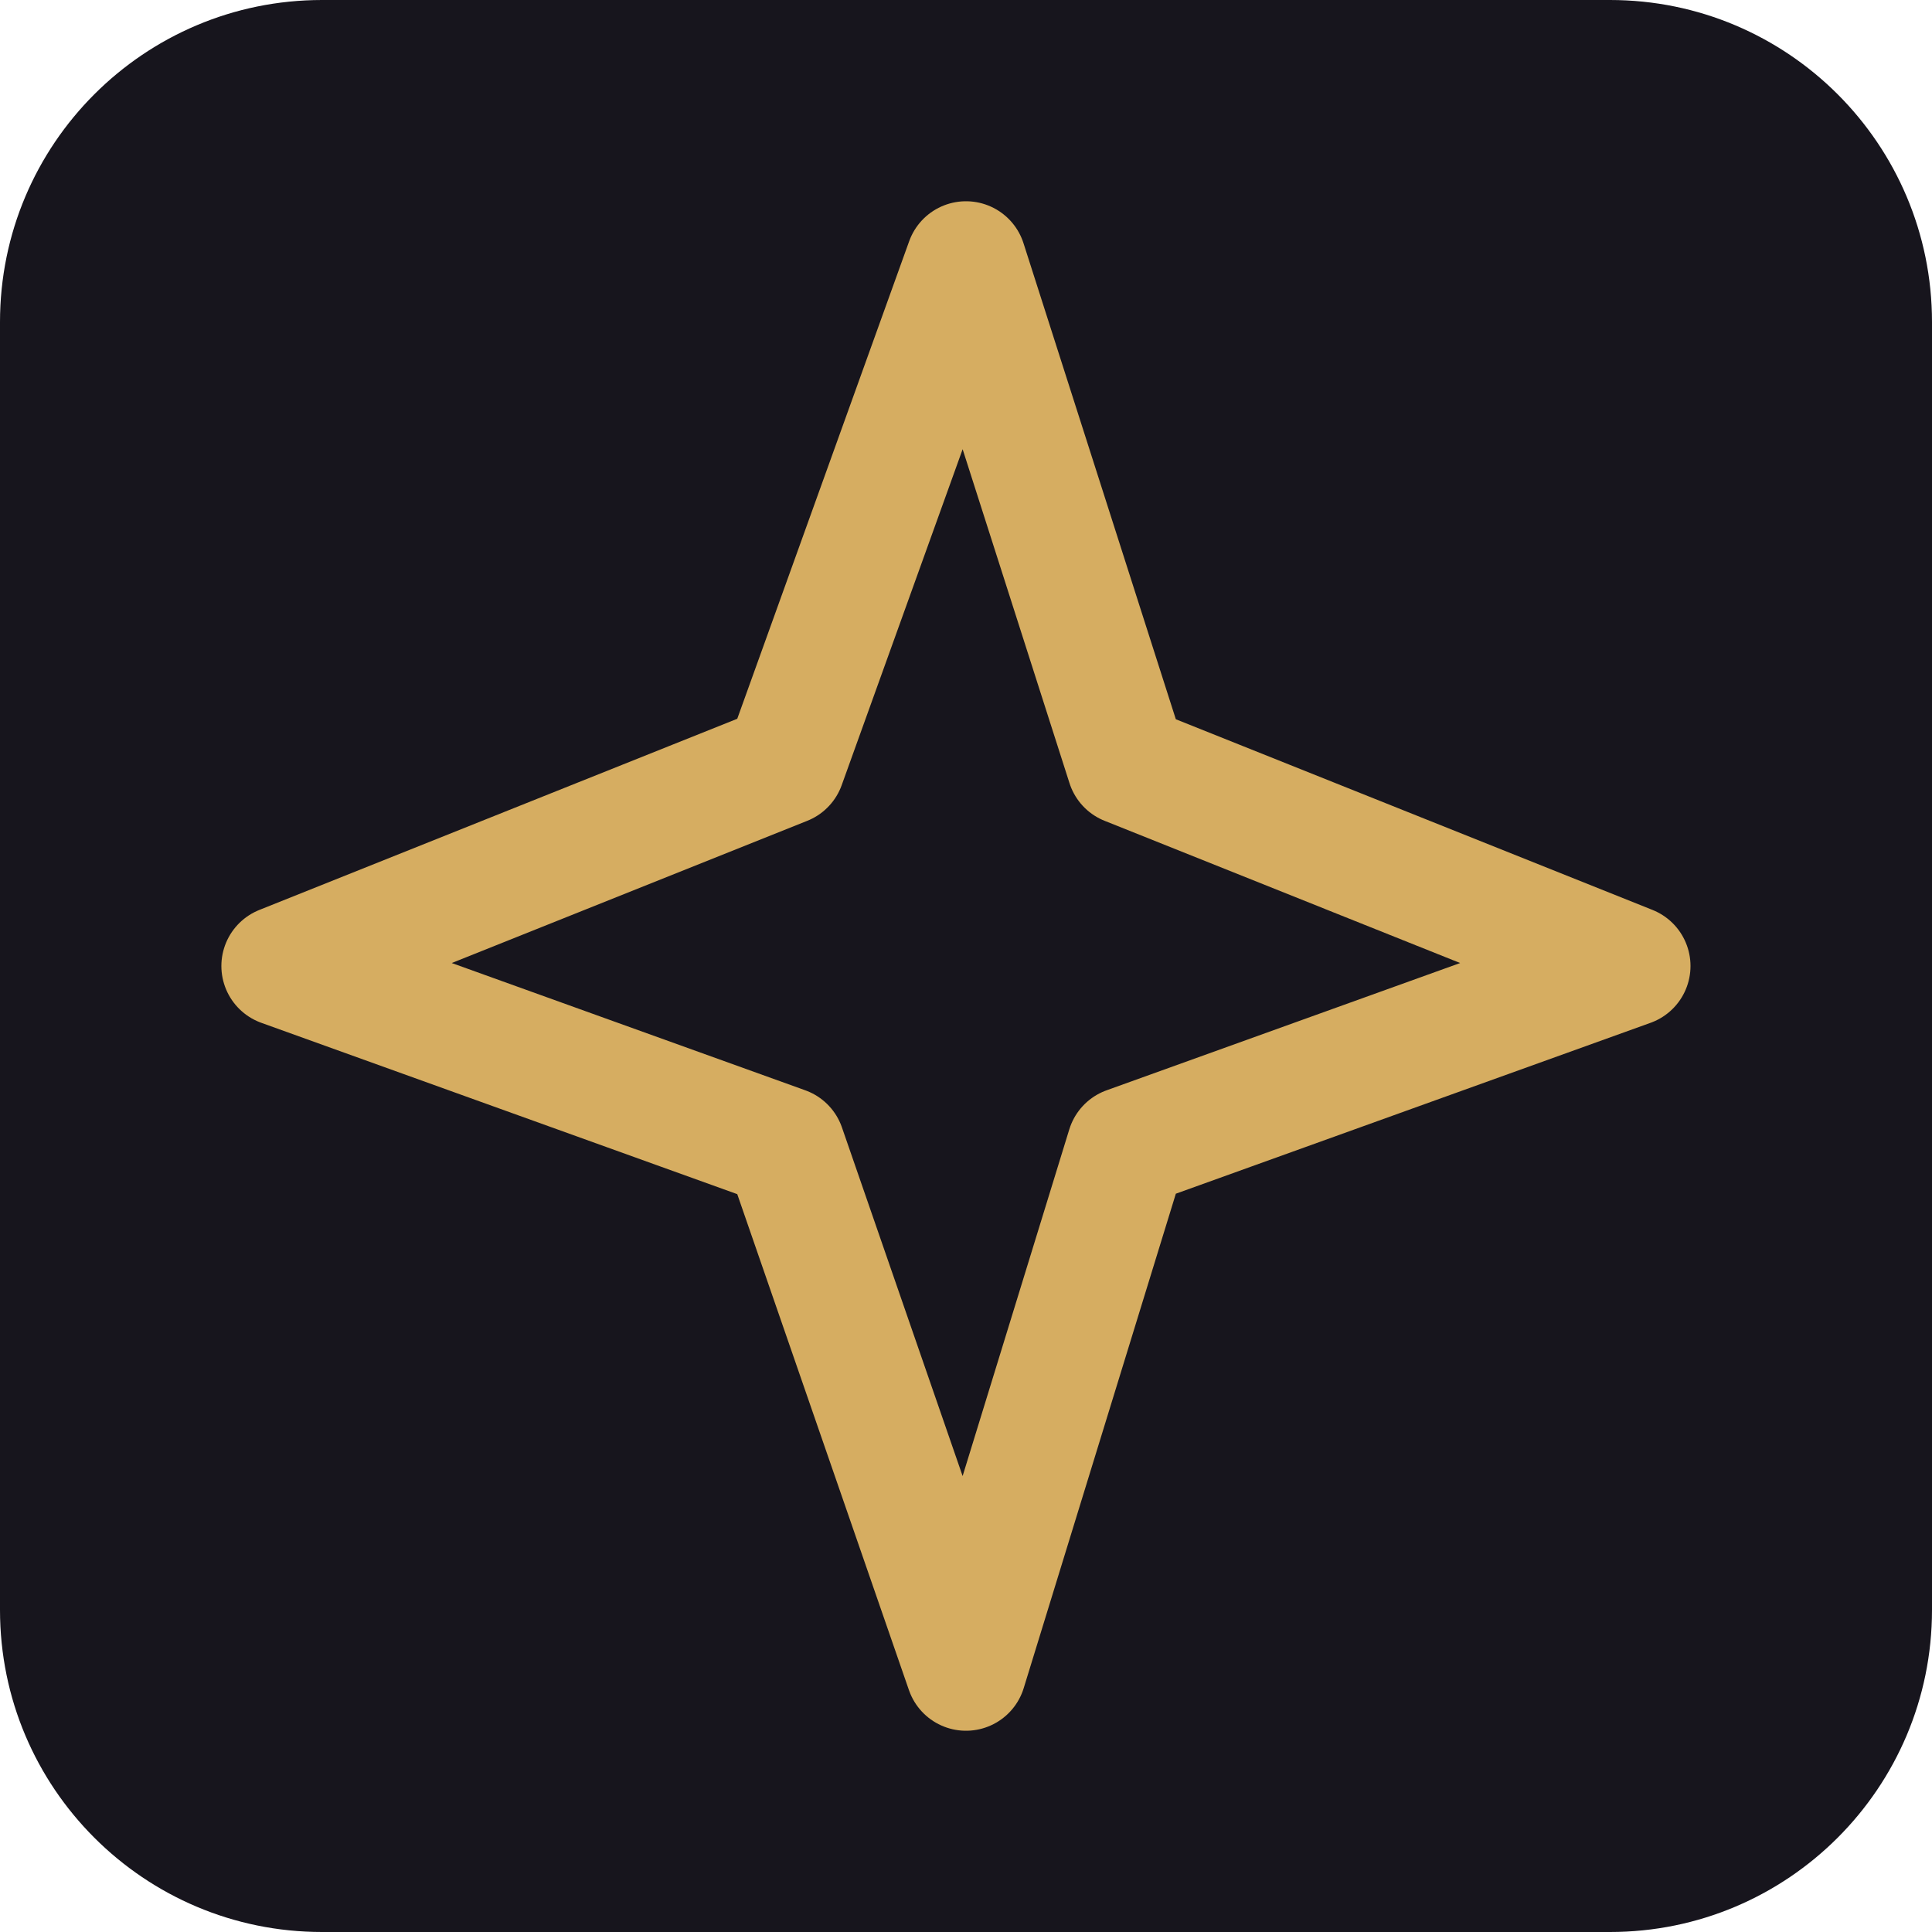
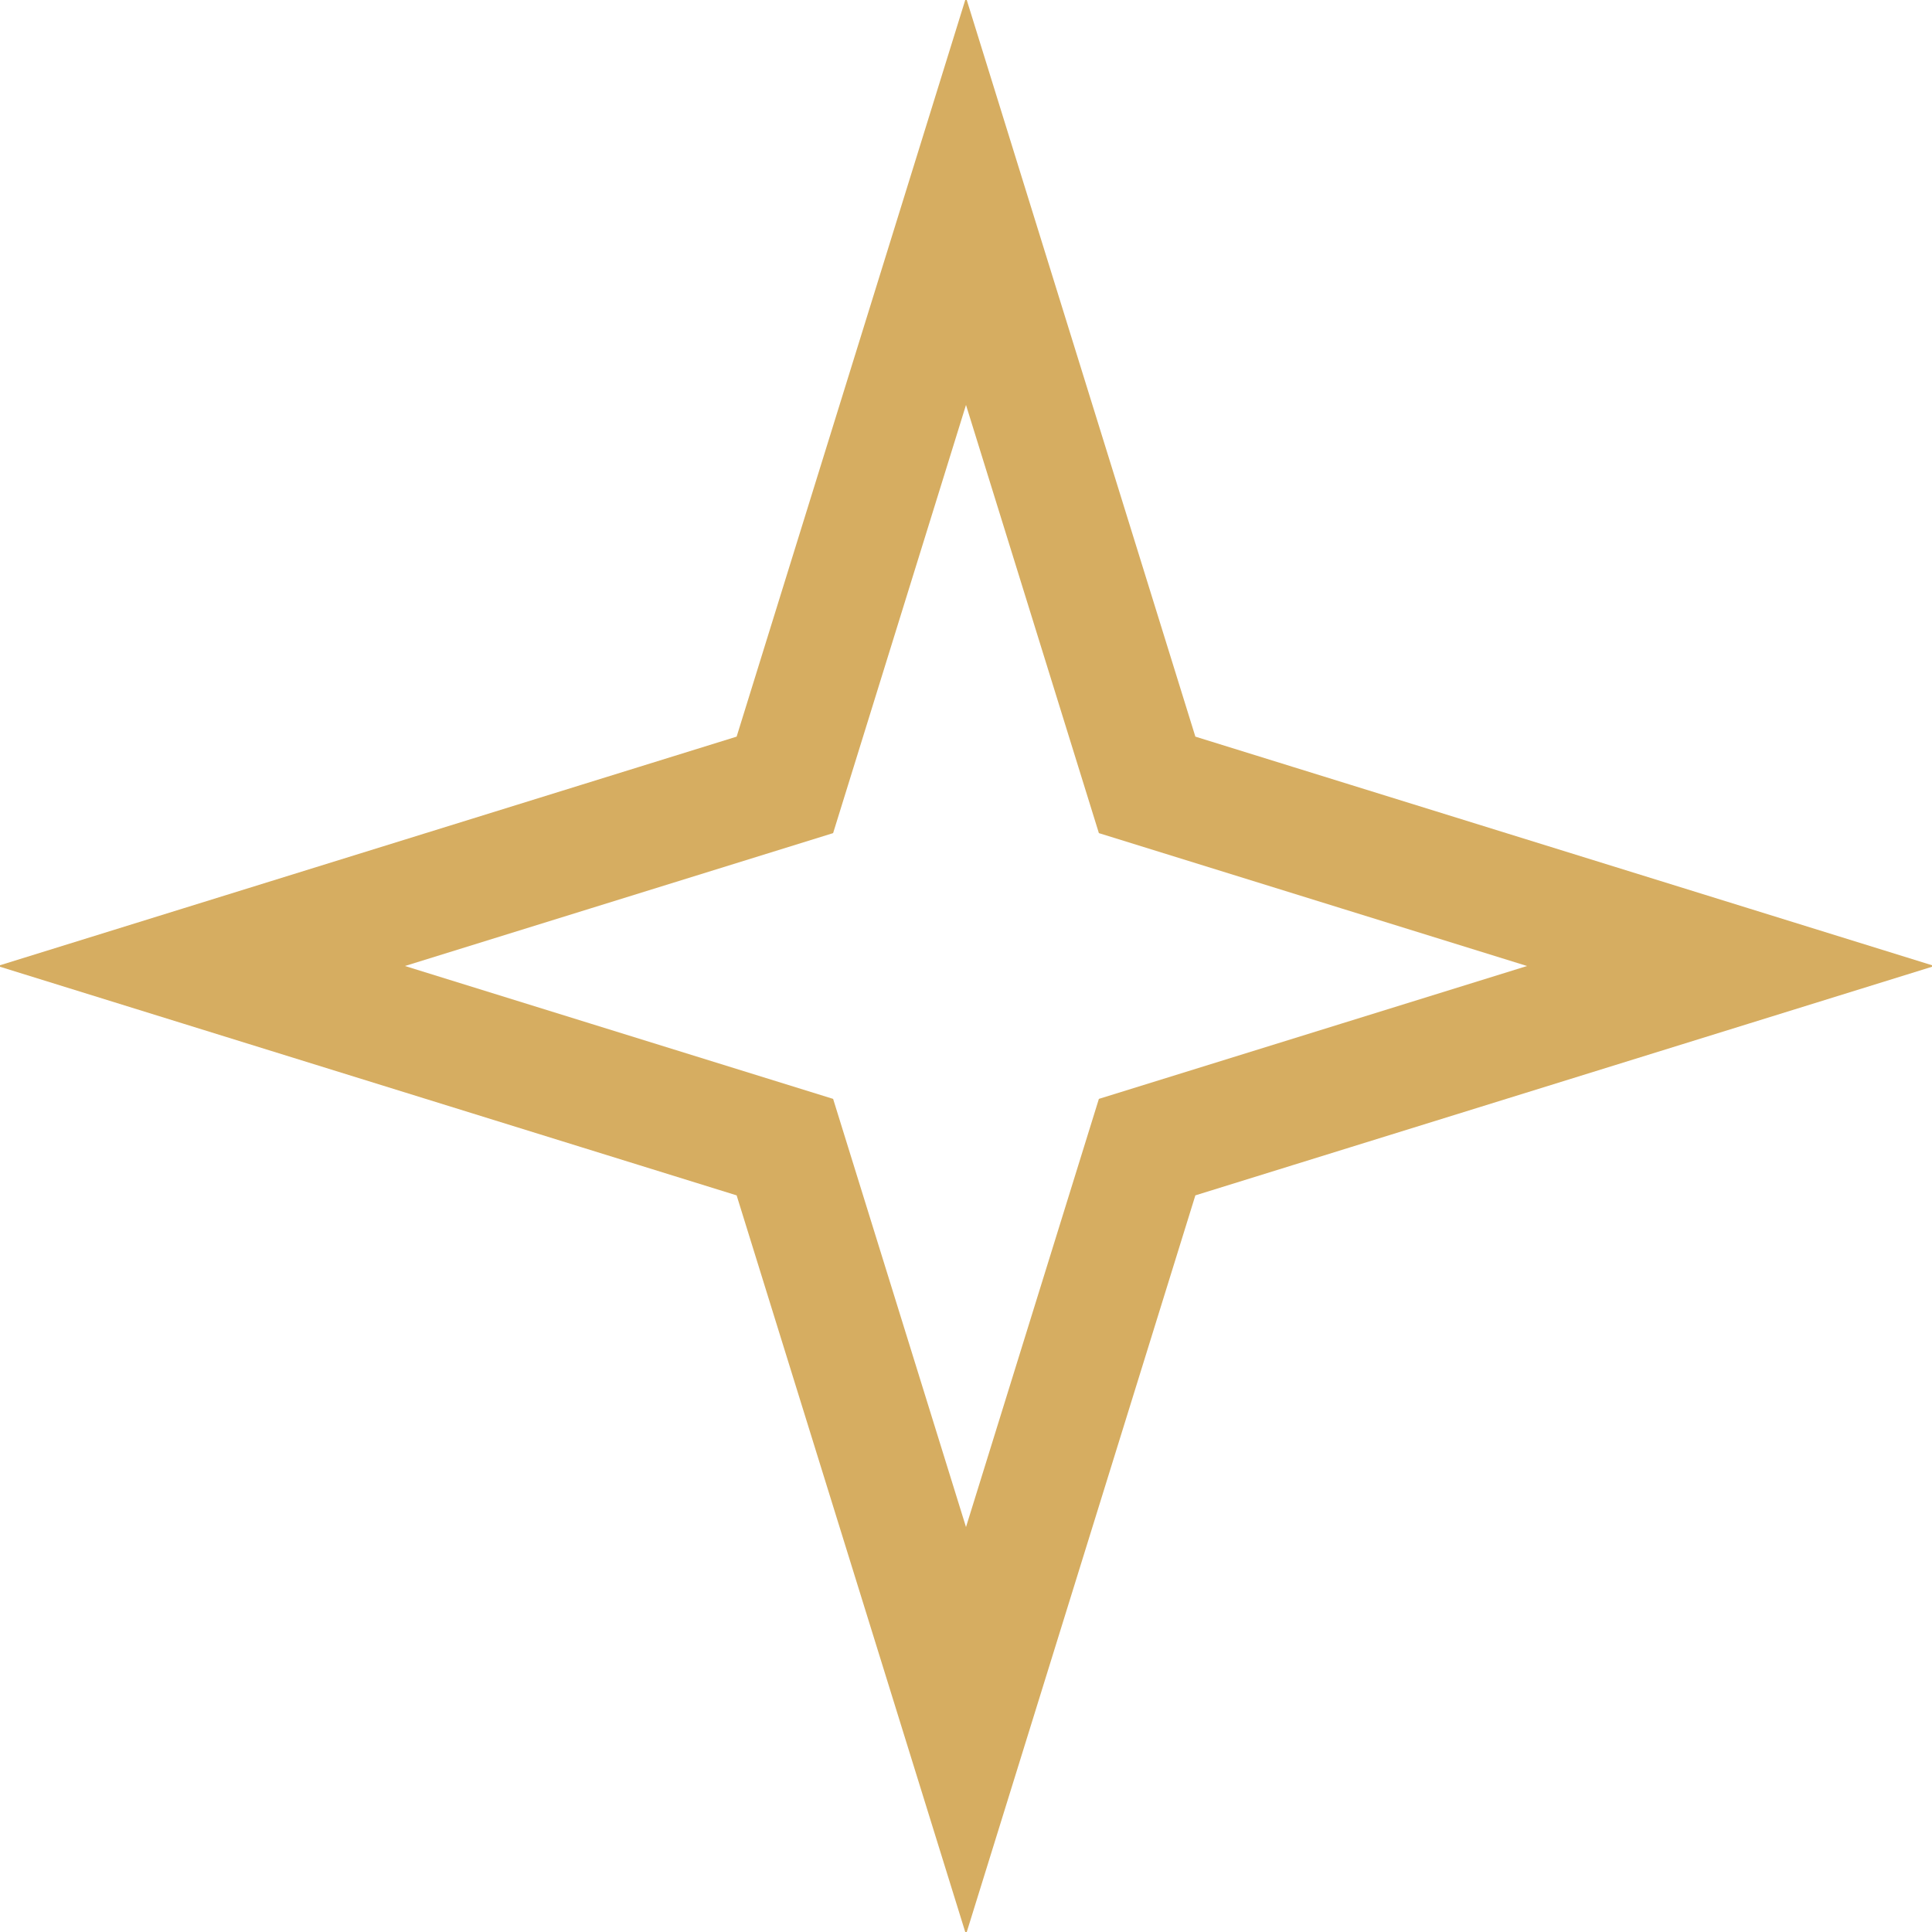
<svg xmlns="http://www.w3.org/2000/svg" viewBox="0 0 96 96">
-   <rect width="96" height="96" rx="16" fill="#17151d" />
-   <g fill="none" stroke="#d6ad61" stroke-width="6" stroke-linejoin="round" stroke-linecap="round">
-     <path d="m48 13 8 25 25 10-25 9-8 26-9-26-25-9 25-10z" />
+   <g fill="none" stroke="#d6ad61" stroke-width="6" stroke-linejoin="miter" stroke-linecap="butt" stroke-miterlimit="8">
+     <path d="m48 10 9 29 29 9-29 9-9 29-9-29-29-9 29-9z" />
  </g>
</svg>
